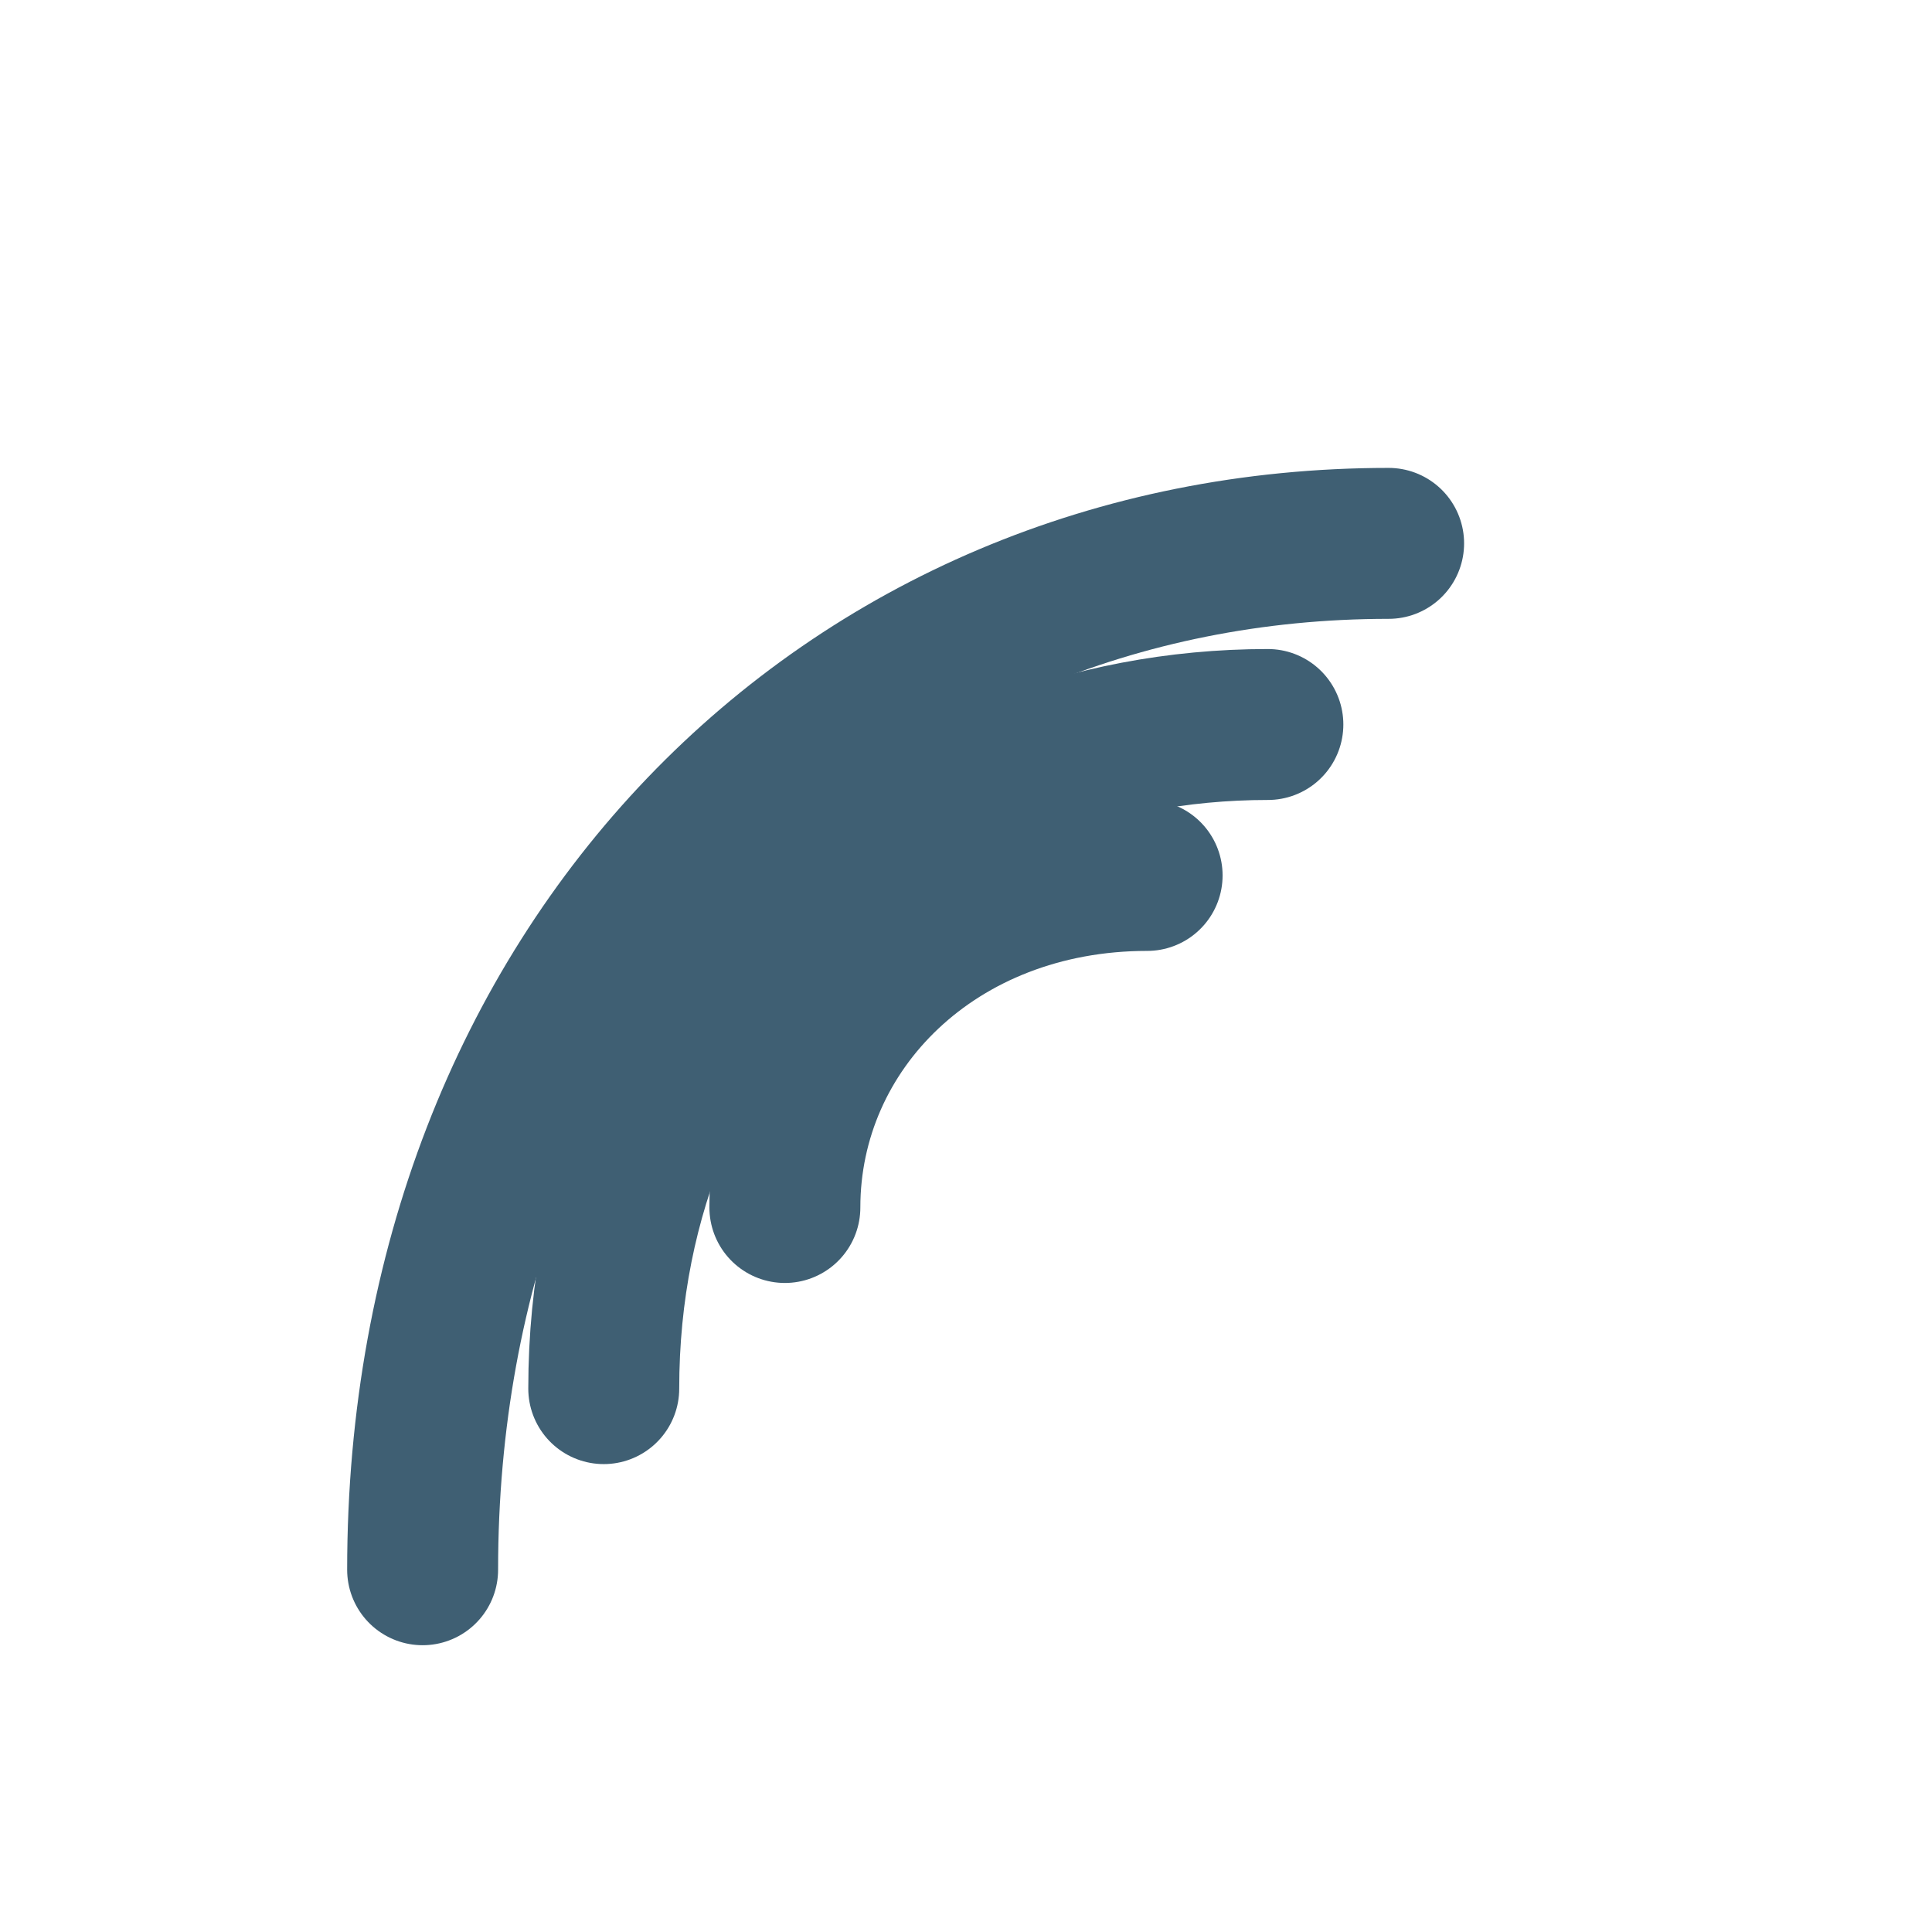
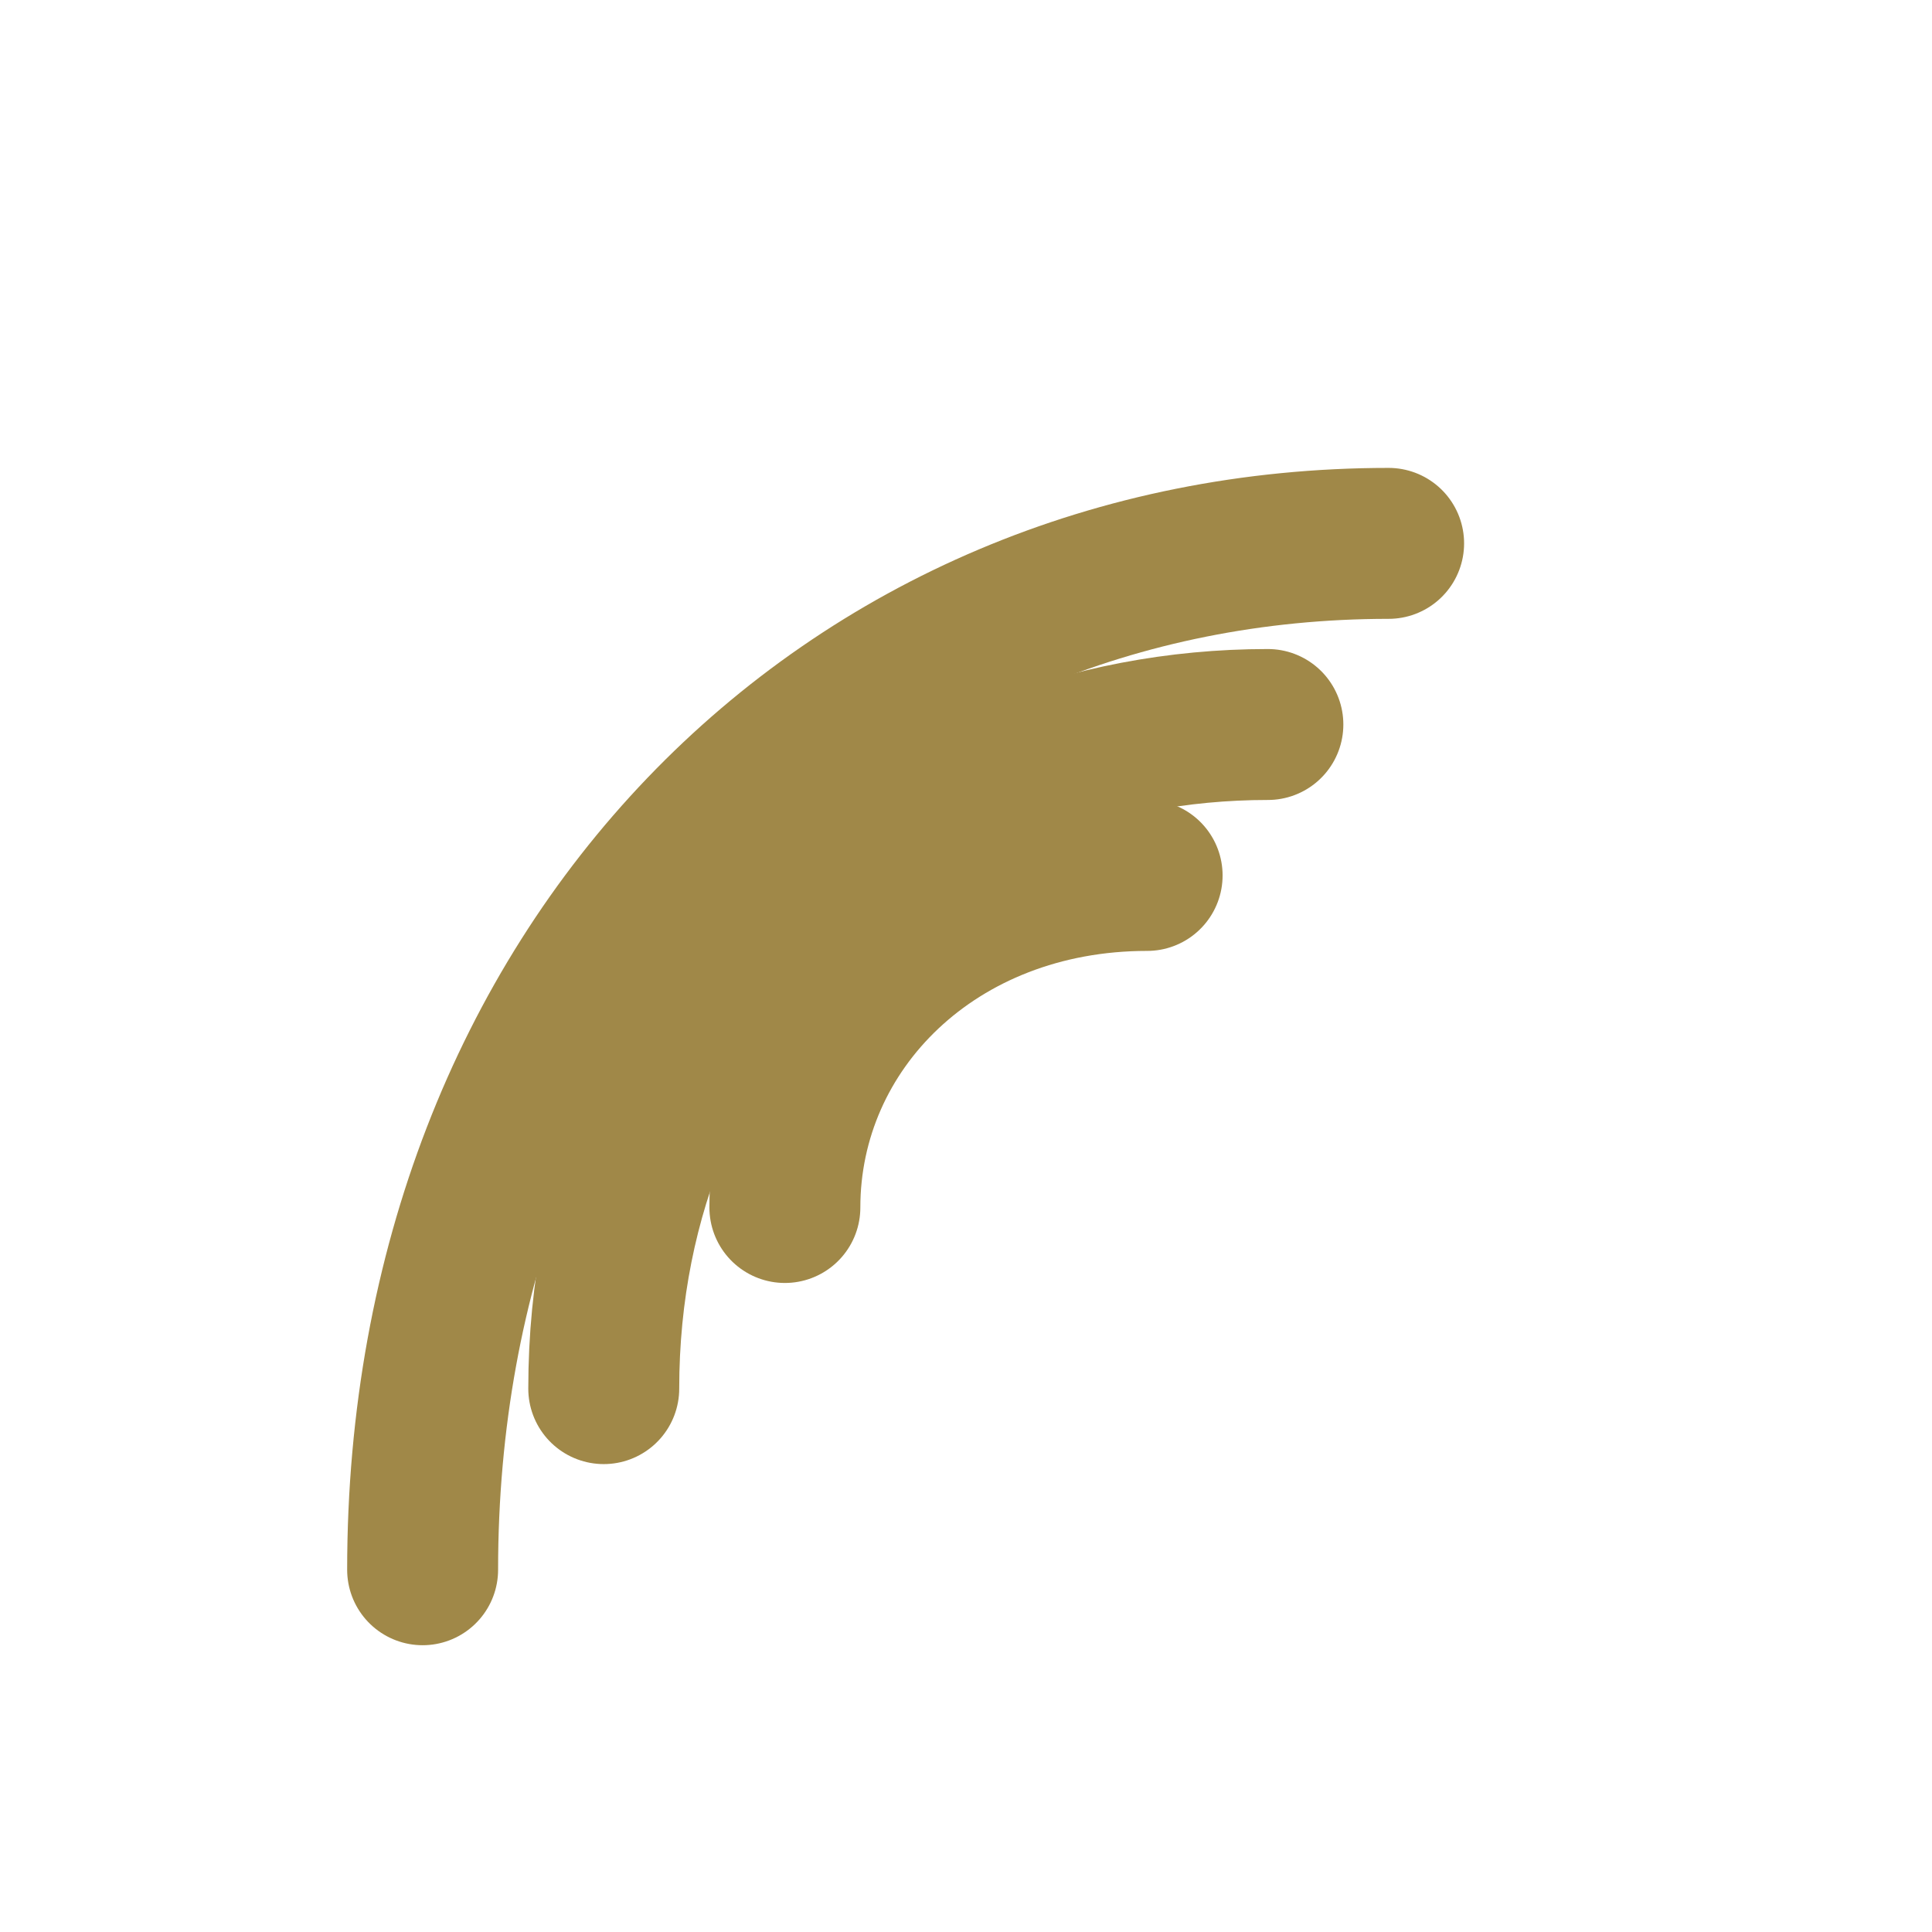
- <svg xmlns="http://www.w3.org/2000/svg" viewBox="0 0 32 32" fill="none" stroke="#3f5f73" stroke-width="2.5" stroke-linecap="round">
+ <svg xmlns="http://www.w3.org/2000/svg" viewBox="0 0 32 32" fill="none" stroke="#a08848" stroke-width="2.5" stroke-linecap="round">
  <path d="M13 20c0-3 2.5-5.5 6-5.5" />
  <path d="M10 23c0-6.5 5-11 11-11" />
  <path d="M7 26c0-10 7-17 16-17" />
</svg>
